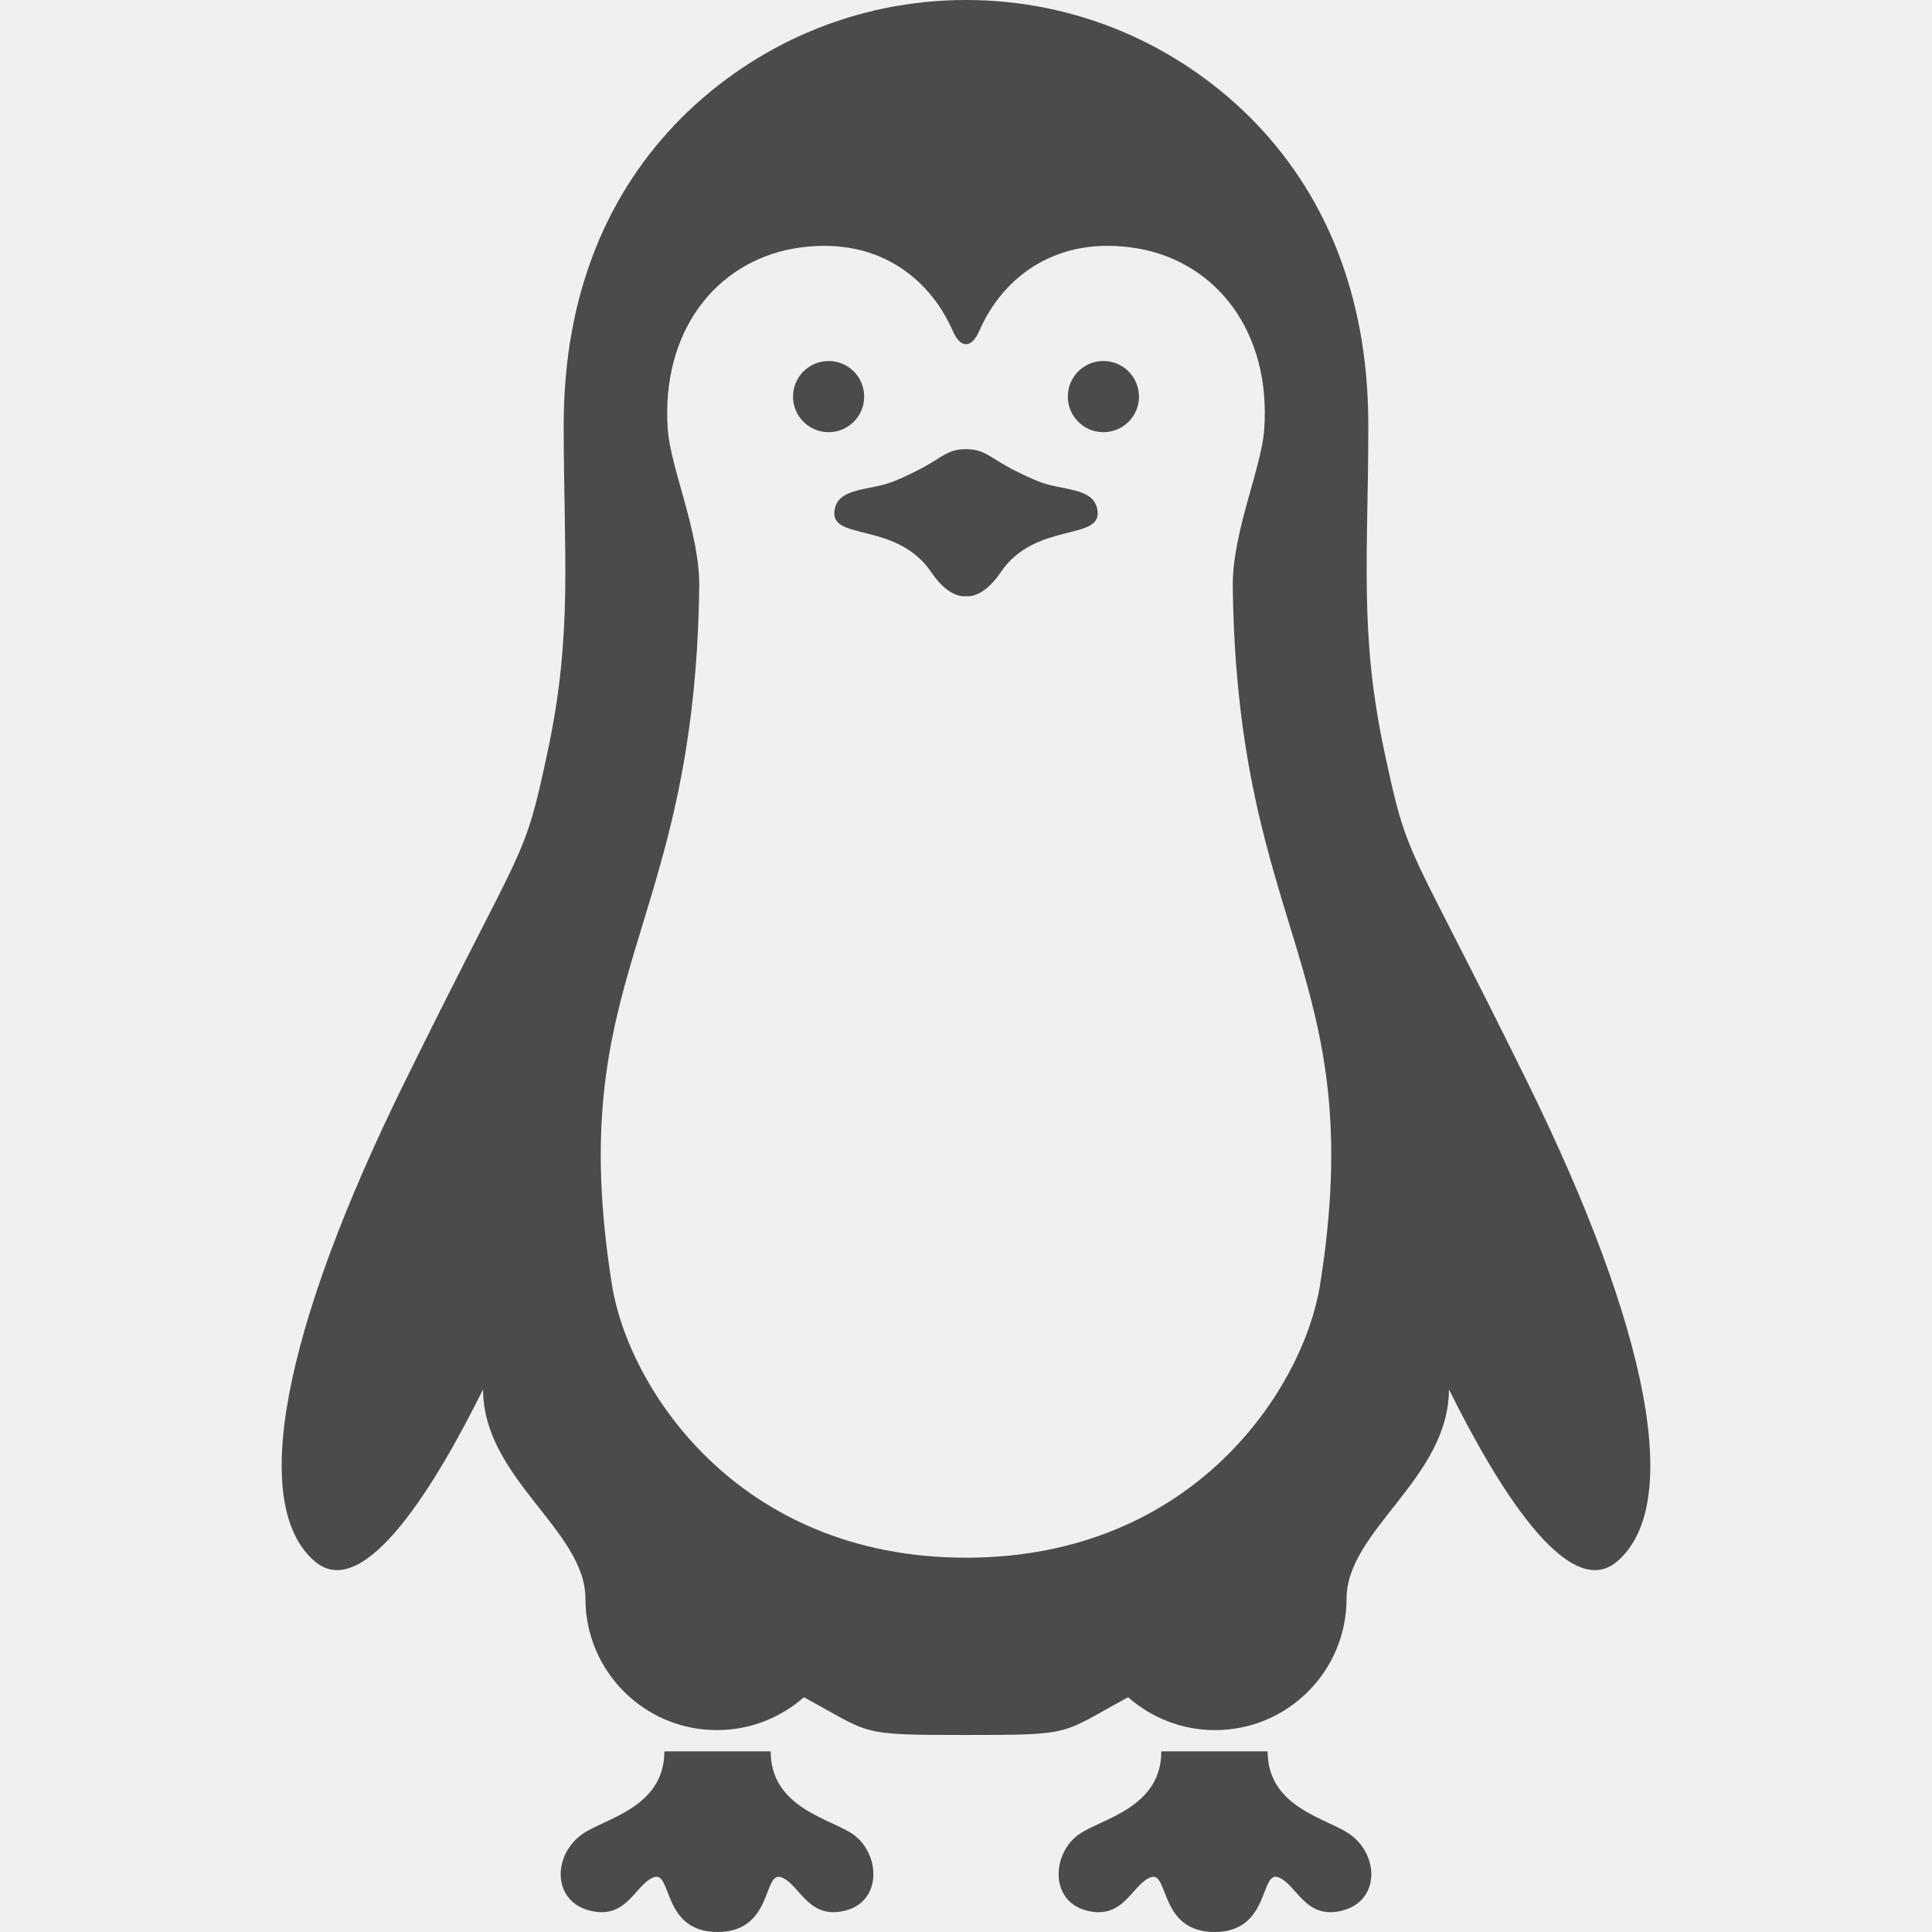
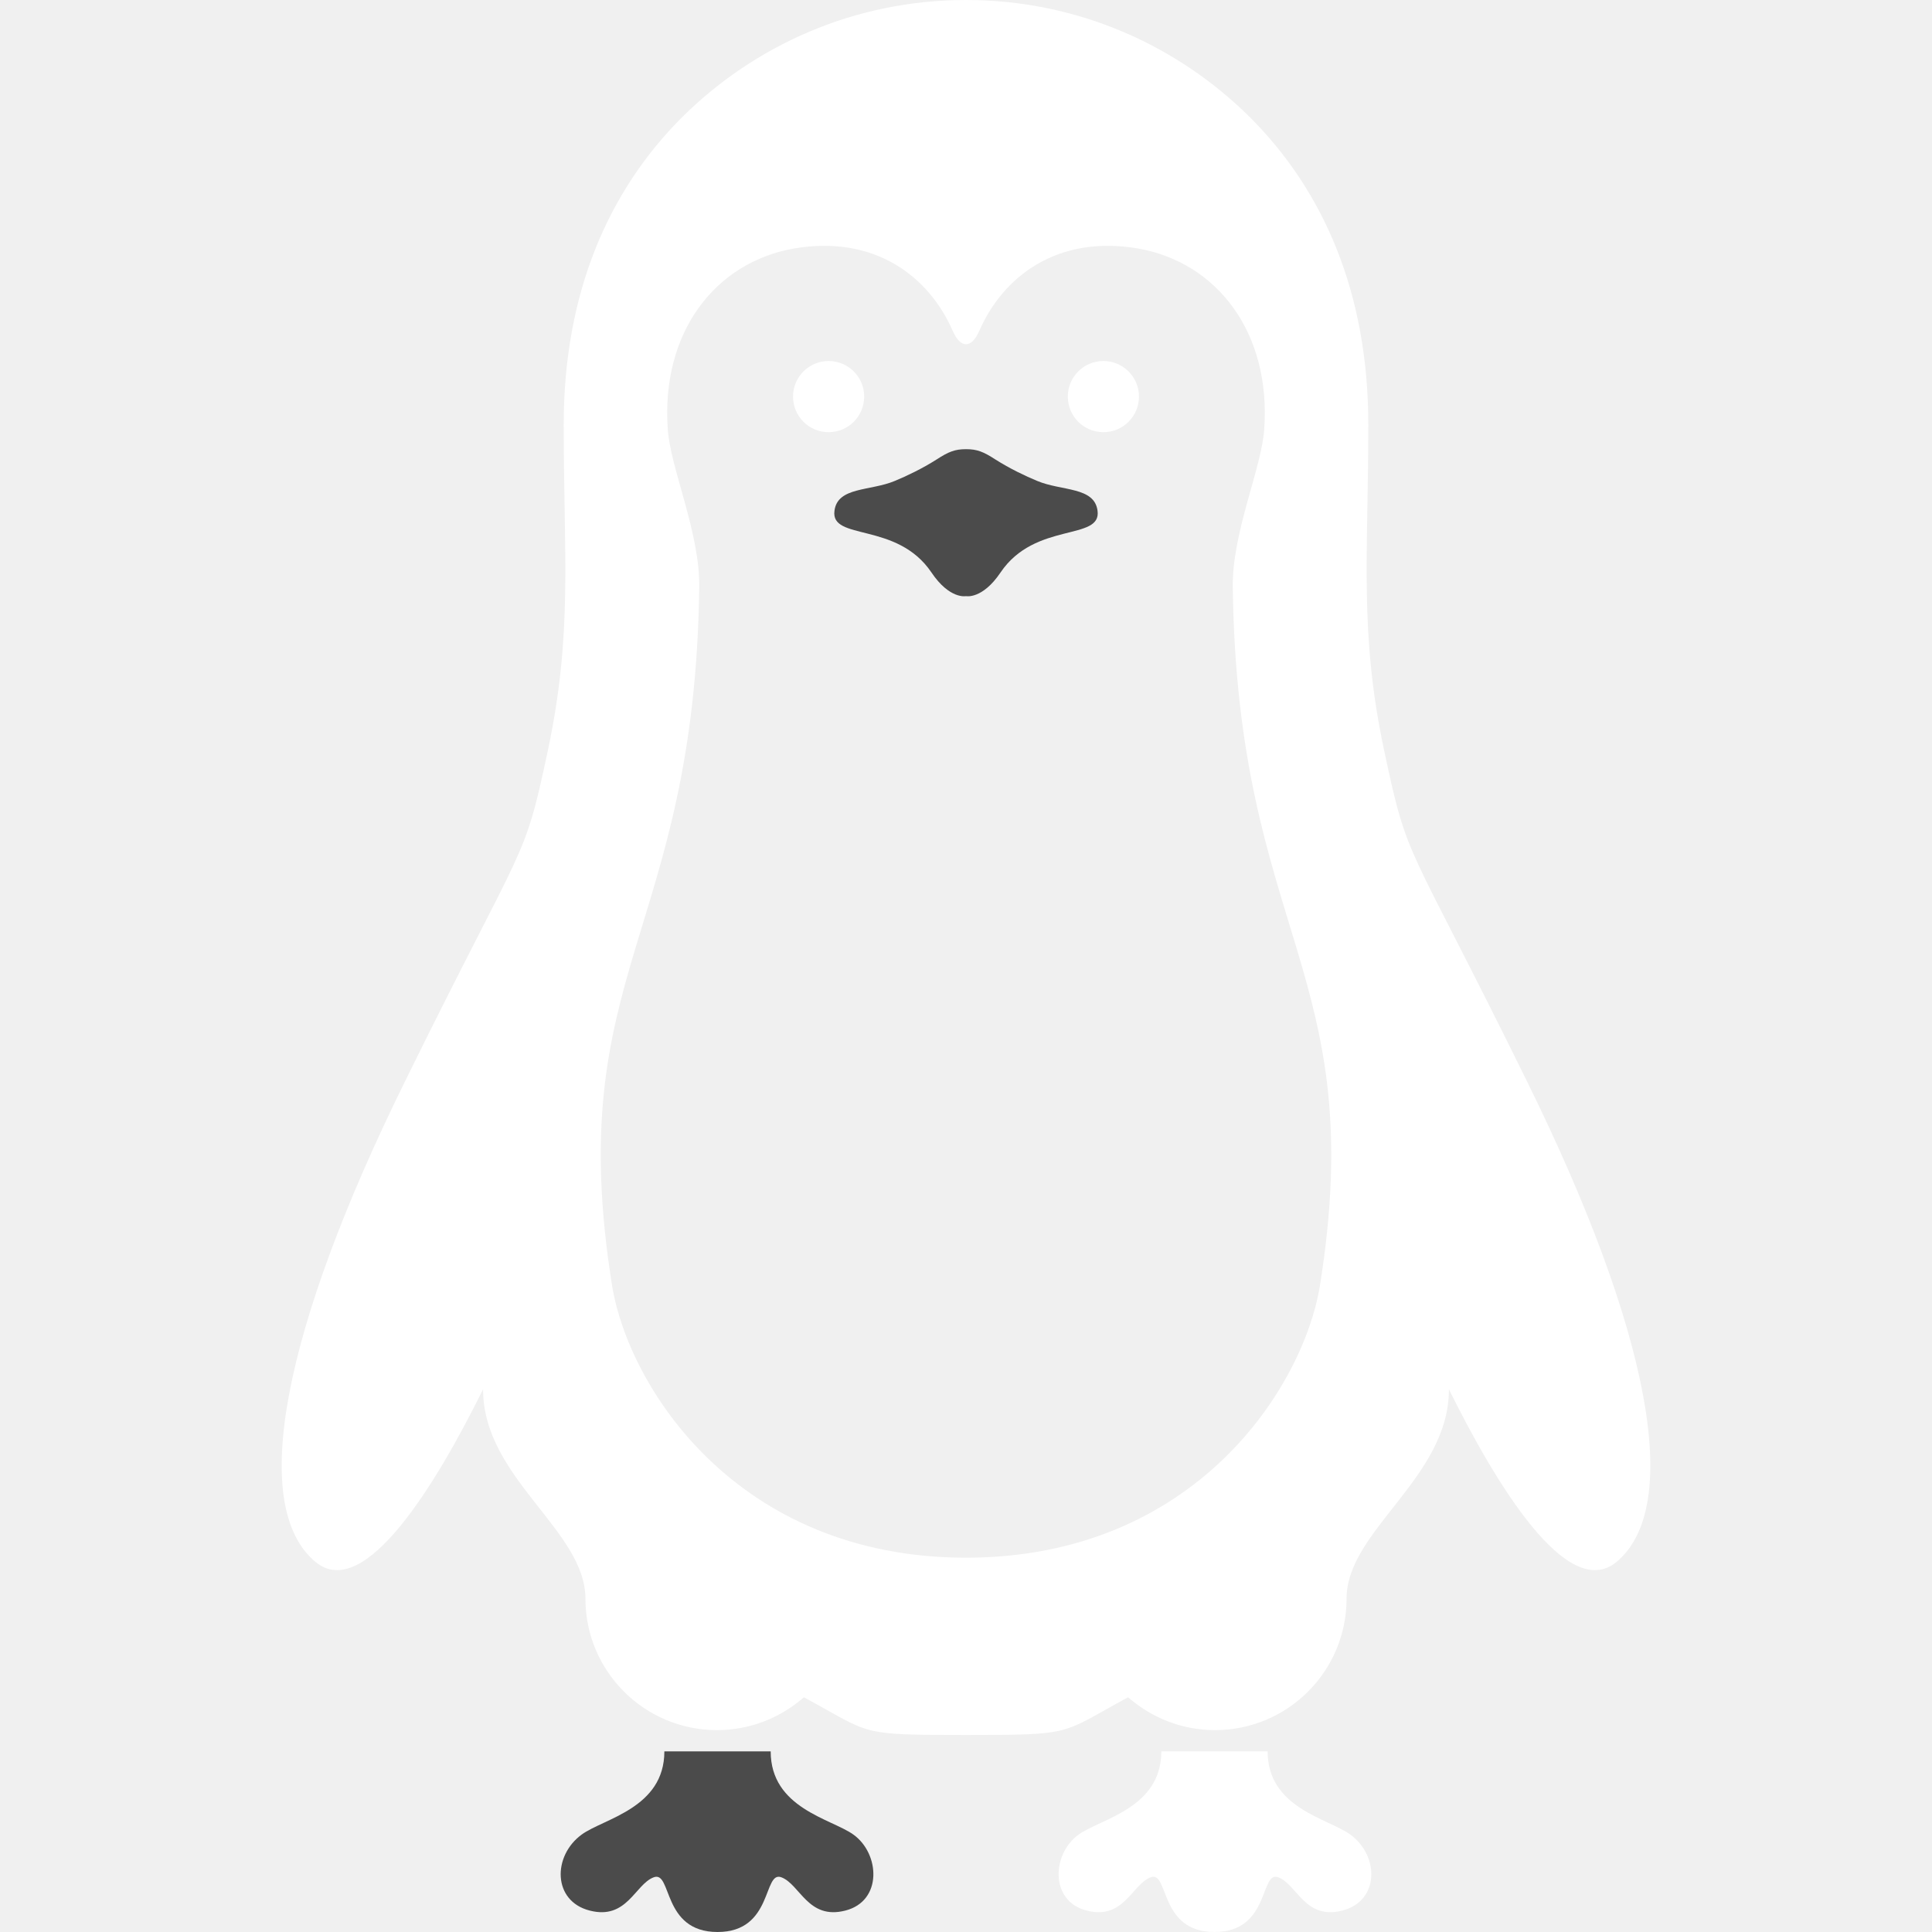
<svg xmlns="http://www.w3.org/2000/svg" version="1.1" id="_x32_" x="0px" y="0px" viewBox="0 0 512 512" style="width: 48px; height: 48px; opacity: 1;" xml:space="preserve">
  <style type="text/css">
- 	.st0{fill:#4B4B4B;}
+ 	.st0{fill:#FFFFFF;}
</style>
  <g>
-     <path class="st0" d="M229.018,105.106c0-5.216-4.215-9.435-9.427-9.435c-5.212,0-9.432,4.22-9.432,9.435   c0,5.207,4.22,9.427,9.432,9.427C224.803,114.533,229.018,110.314,229.018,105.106z" style="fill: rgb(75, 75, 75);" />
+     <path class="st0" d="M229.018,105.106c0-5.216-4.215-9.435-9.427-9.435c-5.212,0-9.432,4.22-9.432,9.435   c0,5.207,4.22,9.427,9.432,9.427C224.803,114.533,229.018,110.314,229.018,105.106z" />
    <path class="st0" d="M226.143,486.172c-5.859-4.195-21.903-6.949-21.903-22.045h-28.176c0,15.096-16.096,17.801-21.903,22.045   c-7.755,5.654-7.755,17.64,2.122,20.15c9.881,2.544,11.99-6.932,16.938-8.812c4.937-1.895,2.11,14.489,16.934,14.489   c14.821,0,12.003-16.384,16.935-14.489c4.936,1.879,7.058,11.355,16.931,8.812C233.918,503.812,233.205,491.21,226.143,486.172z" style="fill: rgb(75, 75, 75);" />
-     <path class="st0" d="M404.746,286.722c-32.354-65.77-31.448-57.283-37.963-87.978c-6.596-31.132-4.168-51.444-4.168-86.139   c0-35.165-11.974-62.07-31.22-81.386C312.075,11.97,285.479,0,255.999,0c-29.476,0-56.072,11.97-75.396,31.22   c-19.247,19.316-31.217,46.221-31.217,81.386c0,34.695,2.426,55.007-4.166,86.139c-6.516,30.695-5.609,22.208-37.964,87.978   c-32.354,65.69-41.372,112.298-23.717,127.152c13.107,10.989,32.282-21.066,44.479-45.694c0,23.568,27.127,37.352,27.127,55.469   c0,19.243,15.61,34.849,34.857,34.849c8.864,0,16.898-3.329,23.037-8.706c18.105,9.767,13.938,9.994,42.96,9.994   s24.856-0.227,42.964-9.994c6.139,5.377,14.169,8.706,23.033,8.706c19.247,0,34.857-15.606,34.857-34.849   c0-18.117,27.127-31.902,27.127-55.469c12.201,24.628,31.371,56.683,44.479,45.694   C446.115,399.021,437.101,352.412,404.746,286.722z M349.812,340.604c-4.325,26.896-33.044,72.2-93.813,72.2   s-89.488-45.304-93.808-72.2c-13.263-83.126,21.899-92.748,23.114-184.961c0.226-14.4-7.658-31.602-8.338-41.912   c-1.814-25.68,12.582-44.243,33.493-47.888c21.368-3.628,35.687,7.426,41.976,21.746c1.065,2.43,2.276,3.636,3.564,3.636   s2.503-1.207,3.564-3.636c6.289-14.319,20.607-25.374,41.98-21.746c20.912,3.645,35.307,22.208,33.489,47.888   c-0.681,10.31-8.56,27.512-8.334,41.912C327.909,247.856,363.07,257.478,349.812,340.604z" style="fill: rgb(75, 75, 75);" />
+     <path class="st0" d="M404.746,286.722c-32.354-65.77-31.448-57.283-37.963-87.978c-6.596-31.132-4.168-51.444-4.168-86.139   c0-35.165-11.974-62.07-31.22-81.386C312.075,11.97,285.479,0,255.999,0c-29.476,0-56.072,11.97-75.396,31.22   c-19.247,19.316-31.217,46.221-31.217,81.386c0,34.695,2.426,55.007-4.166,86.139c-6.516,30.695-5.609,22.208-37.964,87.978   c-32.354,65.69-41.372,112.298-23.717,127.152c13.107,10.989,32.282-21.066,44.479-45.694c0,23.568,27.127,37.352,27.127,55.469   c0,19.243,15.61,34.849,34.857,34.849c8.864,0,16.898-3.329,23.037-8.706c18.105,9.767,13.938,9.994,42.96,9.994   s24.856-0.227,42.964-9.994c6.139,5.377,14.169,8.706,23.033,8.706c19.247,0,34.857-15.606,34.857-34.849   c0-18.117,27.127-31.902,27.127-55.469c12.201,24.628,31.371,56.683,44.479,45.694   C446.115,399.021,437.101,352.412,404.746,286.722z M349.812,340.604c-4.325,26.896-33.044,72.2-93.813,72.2   s-89.488-45.304-93.808-72.2c-13.263-83.126,21.899-92.748,23.114-184.961c0.226-14.4-7.658-31.602-8.338-41.912   c-1.814-25.68,12.582-44.243,33.493-47.888c21.368-3.628,35.687,7.426,41.976,21.746c1.065,2.43,2.276,3.636,3.564,3.636   s2.503-1.207,3.564-3.636c6.289-14.319,20.607-25.374,41.98-21.746c20.912,3.645,35.307,22.208,33.489,47.888   c-0.681,10.31-8.56,27.512-8.334,41.912C327.909,247.856,363.07,257.478,349.812,340.604z" />
    <path class="st0" d="M274.87,127.451c-3.106-1.287-7.273-3.263-11.063-5.677c-3.183-2.058-4.852-2.738-7.807-2.738   c-2.956,0-4.624,0.68-7.807,2.738c-3.787,2.414-7.953,4.39-11.059,5.677c-6.516,2.729-15.156,1.515-15.987,7.88   c-1.138,8.099,16.518,2.802,25.685,16.36c4.847,7.208,9.168,6.293,9.168,6.293s4.321,0.915,9.168-6.293   c9.168-13.558,26.827-8.261,25.689-16.36C290.022,128.966,281.385,130.18,274.87,127.451z" style="fill: rgb(75, 75, 75);" />
-     <path class="st0" d="M292.411,95.671c-5.216,0-9.427,4.22-9.427,9.435c0,5.207,4.211,9.427,9.427,9.427   c5.208,0,9.431-4.22,9.431-9.427C301.843,99.891,297.619,95.671,292.411,95.671z" style="fill: rgb(75, 75, 75);" />
-     <path class="st0" d="M357.838,486.172c-5.803-4.244-21.903-6.949-21.903-22.045h-28.172c0,15.096-16.044,17.85-21.903,22.045   c-7.066,5.037-7.775,17.64,2.117,20.15c9.877,2.544,11.995-6.932,16.935-8.812c4.933-1.895,2.114,14.489,16.935,14.489   s11.994-16.384,16.935-14.489c4.944,1.879,7.054,11.355,16.939,8.812C365.593,503.812,365.593,491.826,357.838,486.172z" style="fill: rgb(75, 75, 75);" />
+     <path class="st0" d="M292.411,95.671c-5.216,0-9.427,4.22-9.427,9.435c0,5.207,4.211,9.427,9.427,9.427   c5.208,0,9.431-4.22,9.431-9.427C301.843,99.891,297.619,95.671,292.411,95.671z" />
+     <path class="st0" d="M357.838,486.172c-5.803-4.244-21.903-6.949-21.903-22.045h-28.172c0,15.096-16.044,17.85-21.903,22.045   c-7.066,5.037-7.775,17.64,2.117,20.15c9.877,2.544,11.995-6.932,16.935-8.812c4.933-1.895,2.114,14.489,16.935,14.489   s11.994-16.384,16.935-14.489c4.944,1.879,7.054,11.355,16.939,8.812C365.593,503.812,365.593,491.826,357.838,486.172z" />
  </g>
</svg>
